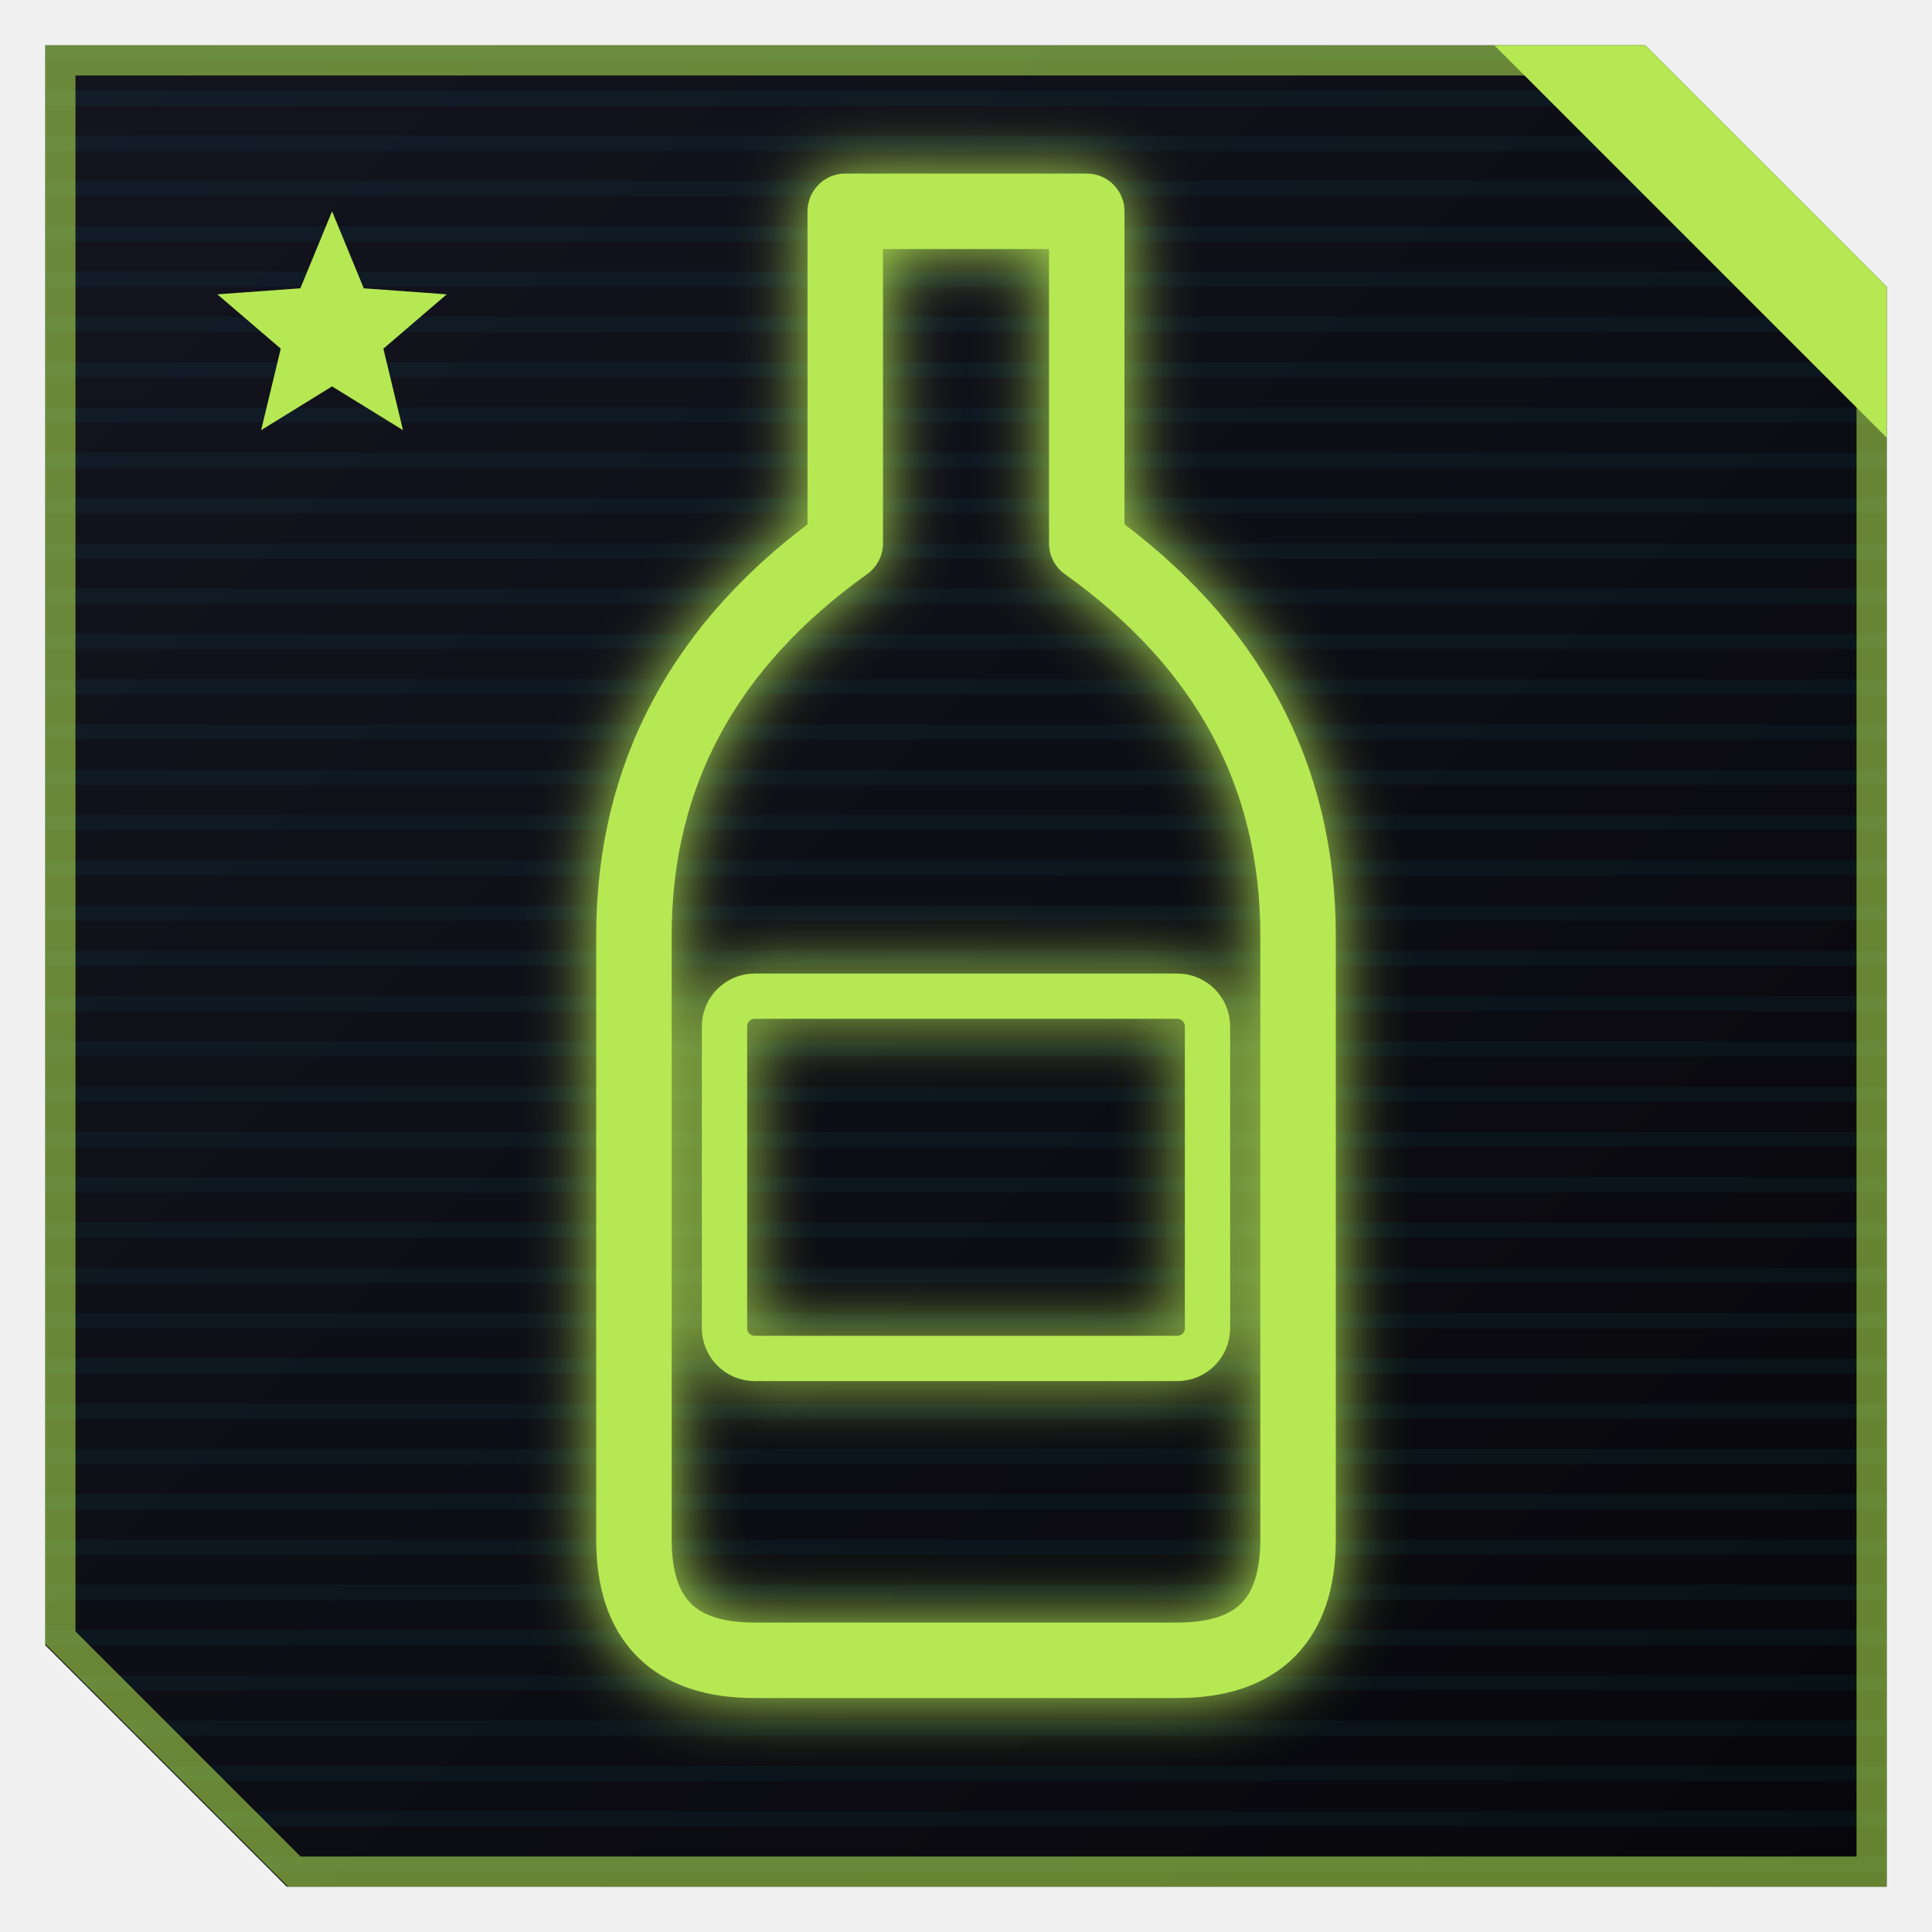
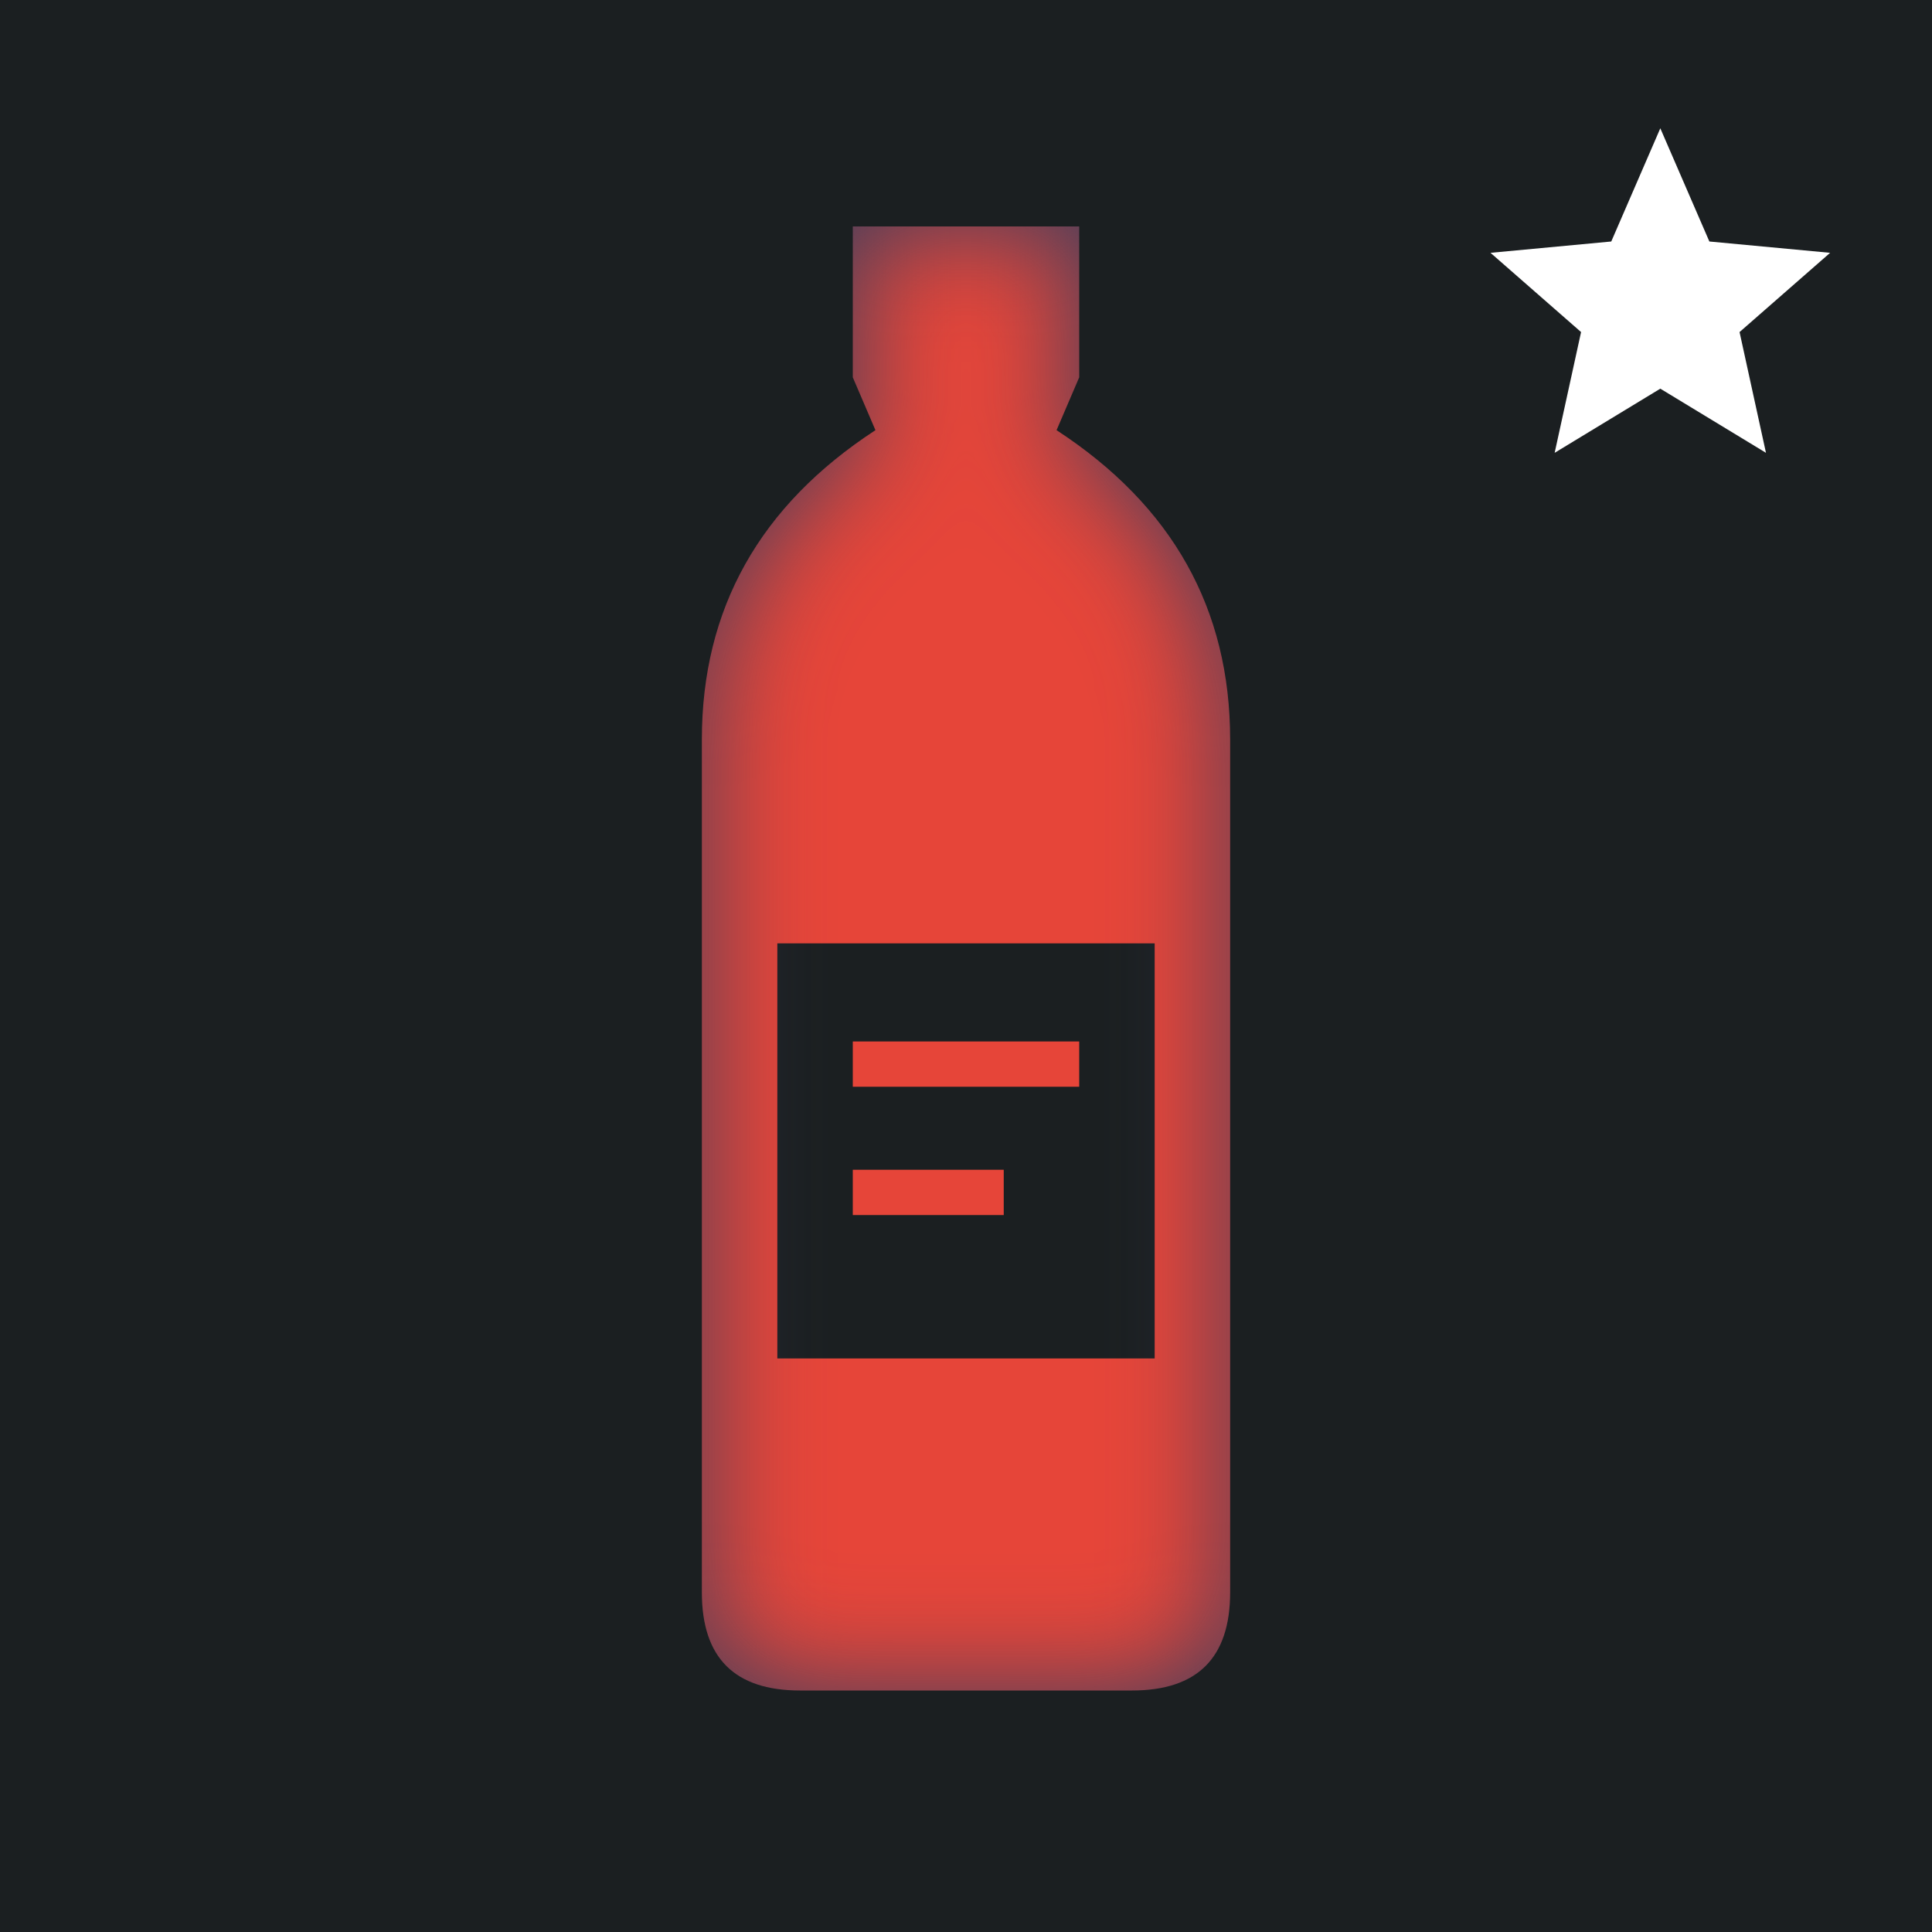
- <svg xmlns="http://www.w3.org/2000/svg" viewBox="0 0 128 128" width="128" height="128">
+ <svg xmlns="http://www.w3.org/2000/svg" width="512" height="512" viewBox="0 0 512 512">
  <defs>
-     <linearGradient id="bg" x1="0" y1="0" x2="1" y2="1">
-       <stop offset="0" stop-color="#14141f" />
-       <stop offset="1" stop-color="#07070b" />
-     </linearGradient>
-     <pattern id="scan" width="4" height="3" patternUnits="userSpaceOnUse">
-       <rect width="4" height="1" fill="#05d9e8" fill-opacity="0.05" />
-     </pattern>
-     <filter id="glow" x="-25%" y="-25%" width="150%" height="150%">
-       <feGaussianBlur stdDeviation="2.2" result="b" />
-       <feMerge>
-         <feMergeNode in="b" />
-         <feMergeNode in="SourceGraphic" />
-       </feMerge>
+     <filter id="nh-shade" x="-0.17" y="-0.17" width="1.33" height="1.33" style="color-interpolation-filters:sRGB">
+       <feFlood flood-color="rgb(58,63,94)" result="flood" />
+       <feComposite in="flood" in2="SourceGraphic" operator="out" result="c1" />
+       <feGaussianBlur in="c1" stdDeviation="15" result="blur" />
+       <feComposite in="blur" in2="SourceGraphic" operator="atop" />
    </filter>
  </defs>
-   <path d="M3 3 H109 L125 19 V125 H19 L3 109 Z" fill="url(#bg)" />
-   <path d="M3 3 H109 L125 19 V125 H19 L3 109 Z" fill="url(#scan)" />
-   <path d="M4 4 H108.5 L124 19.5 V124 H19.5 L4 108.5 Z" fill="none" stroke="#b5e853" stroke-opacity="0.55" stroke-width="2" />
-   <path d="M99 3 H109 L125 19 V29 Z" fill="#b5e853" />
-   <g fill="none" stroke="#b5e853" stroke-width="5" stroke-linecap="round" stroke-linejoin="round" filter="url(#glow)">
-     <path d="M56 14 H72 V36 Q86 46 86 62 V102 Q86 110 78 110 H50 Q42 110 42 102 V62 Q42 46 56 36 Z" />
-     <rect x="48" y="66" width="32" height="24" rx="2" stroke-width="3" />
+   <rect width="512" height="512" fill="#1b1f21" />
+   <g fill="#e64539" stroke="none" filter="url(#nh-shade)">
+     <path d="M226 60h60v40l-6 14q46 30 46 82v226q0 26-26 26H212q-26 0-26-26V196q0-52 46-82l-6-14z" />
+     <path fill="#1b1f21" d="M206 250h100v110H206z" />
+     <path d="M226 276h60v12h-60zM226 310h40v12h-40z" />
  </g>
-   <polygon points="22.0,14.0 24.1,19.1 29.6,19.5 25.4,23.1 26.7,28.5 22.0,25.6 17.3,28.5 18.6,23.1 14.4,19.5 19.9,19.1" fill="#b5e853" stroke="none" />
+   <path fill="#ffffff" d="M440 34l13 30 32 3-24 21 7 32-28-17-28 17 7-32-24-21 32-3z" />
</svg>
